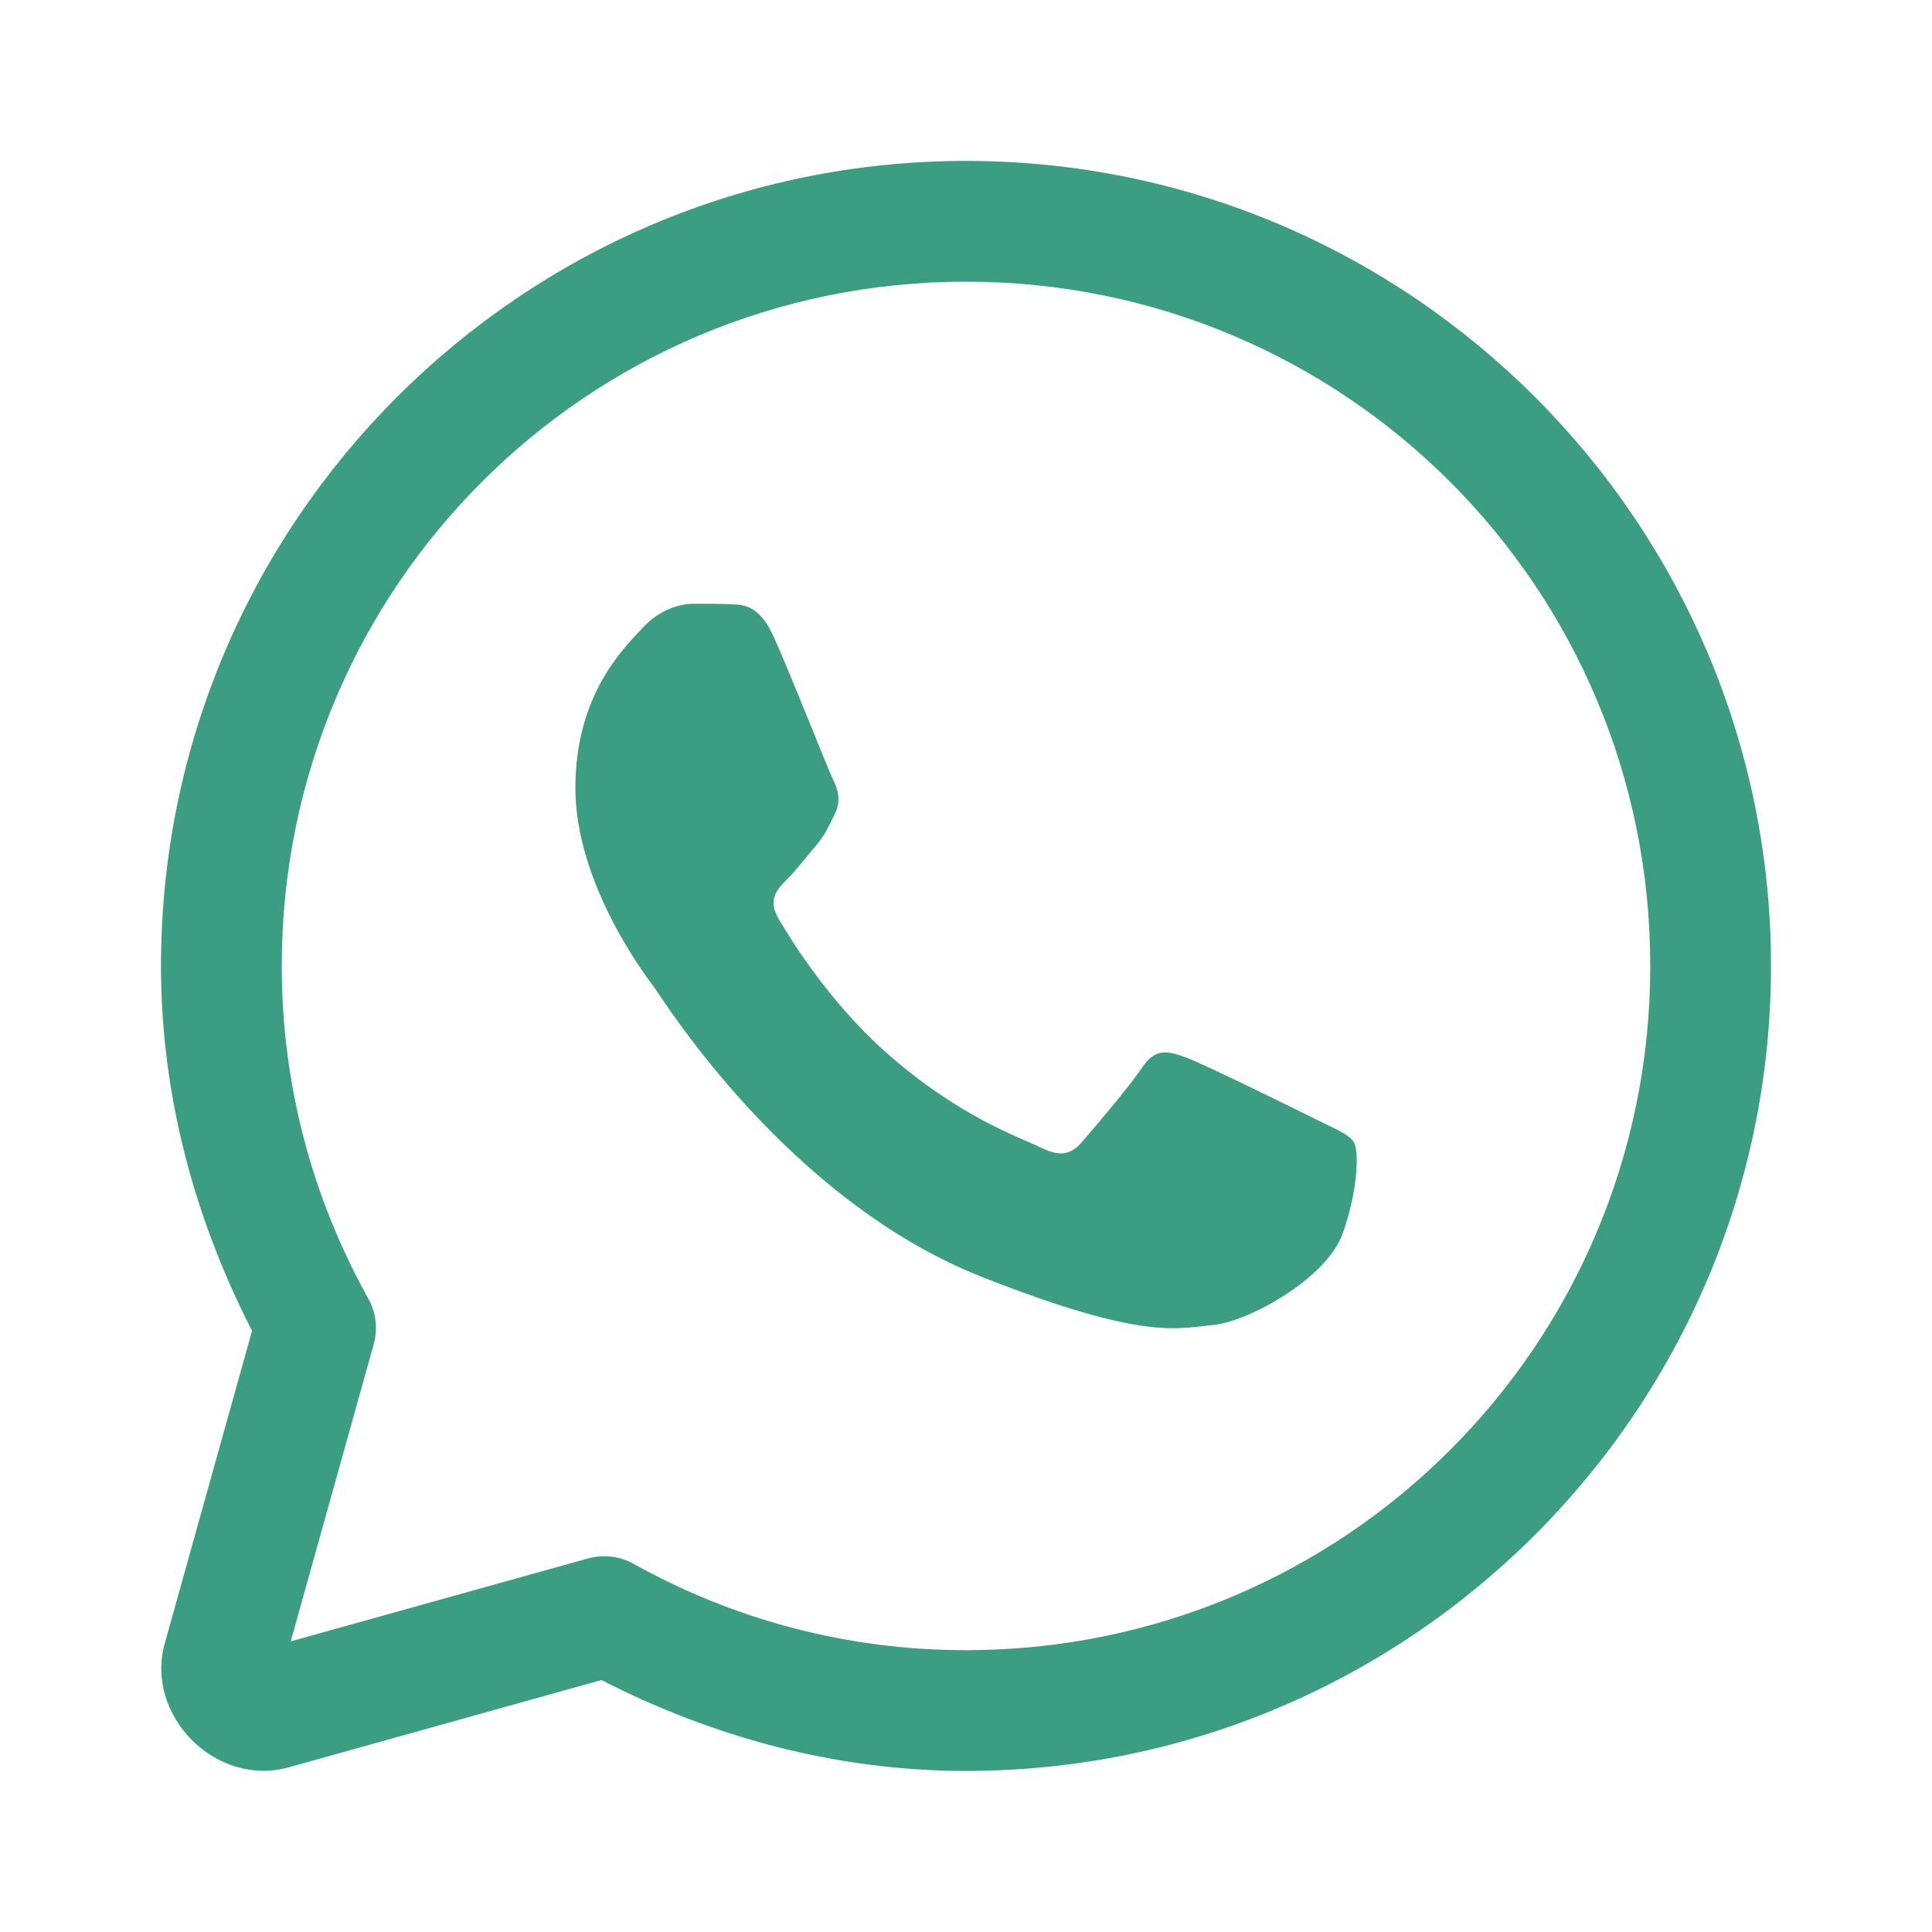
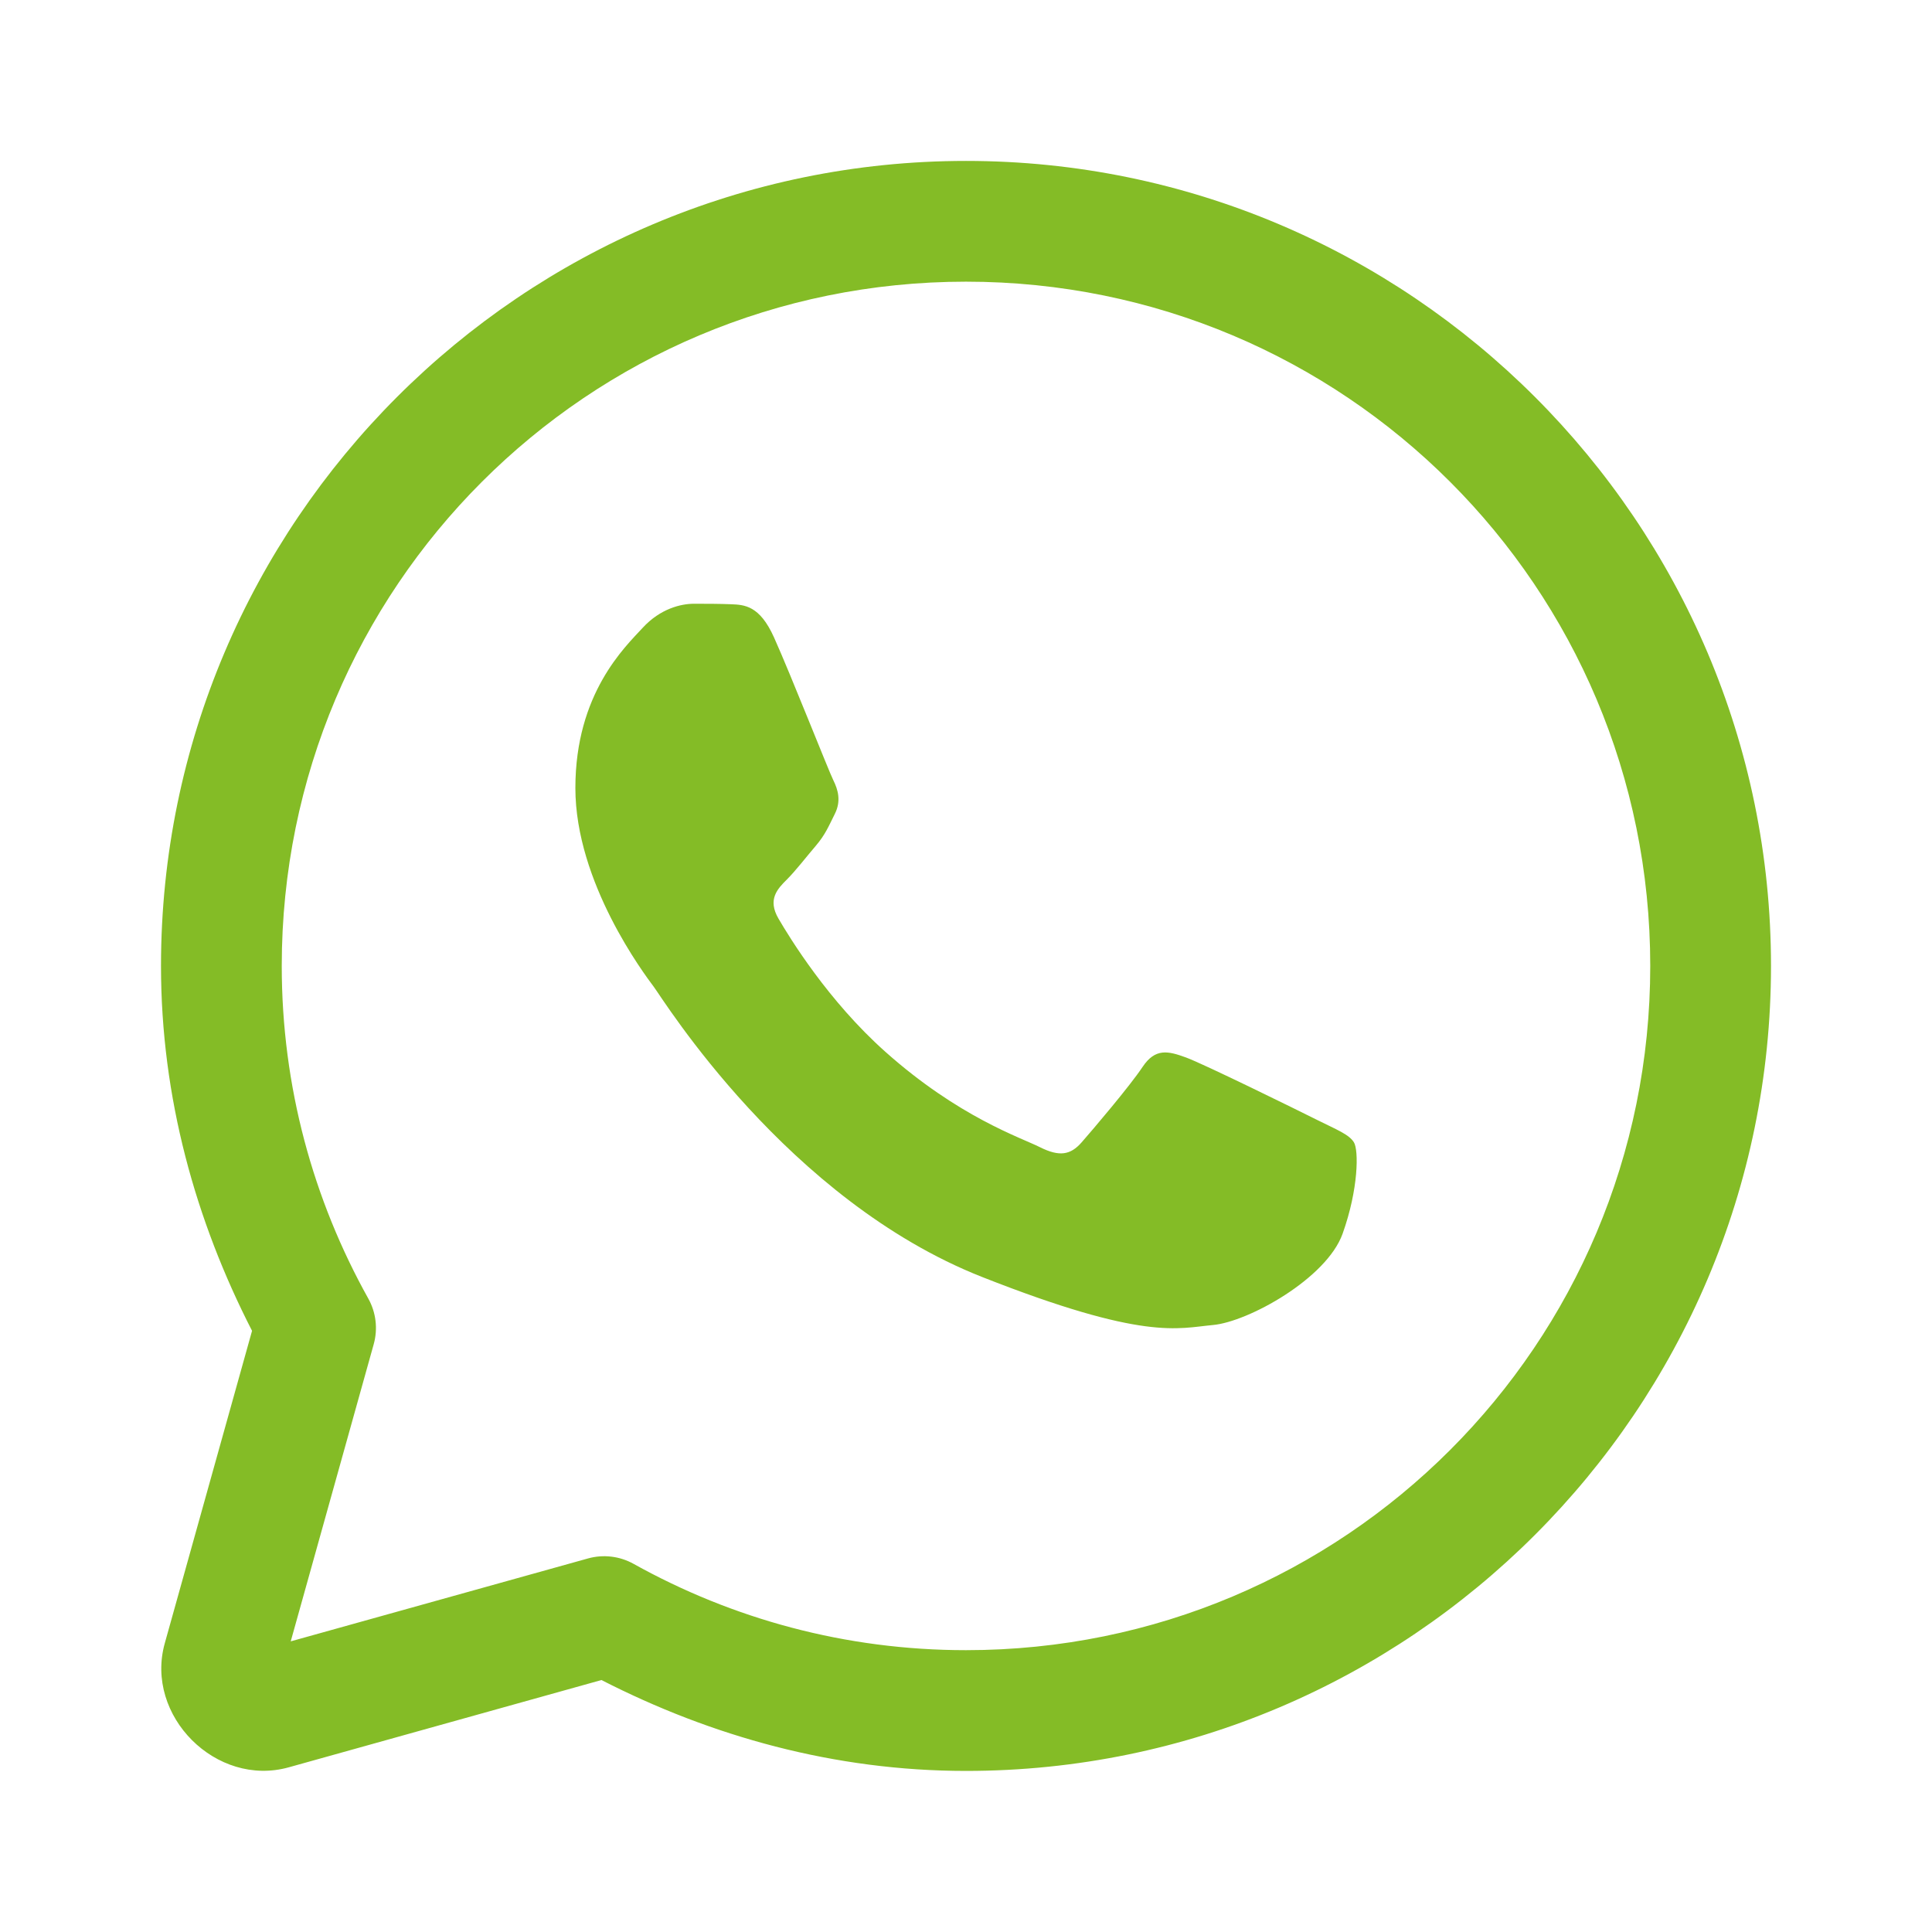
- <svg xmlns="http://www.w3.org/2000/svg" fill="#3B9D81" viewBox="0 0 48 48" width="48px" height="48px">
+ <svg xmlns="http://www.w3.org/2000/svg" fill="#84BC26" viewBox="0 0 48 48" width="48px" height="48px">
  <path d="M 24 3.998 C 12.972 3.998 4 12.97 4 23.998 C 4 27.273 4.863 30.335 6.262 33.064 L 4.094 40.826 C 3.589 42.63 5.372 44.413 7.176 43.908 L 14.943 41.74 C 17.671 43.136 20.728 43.998 24 43.998 C 35.028 43.998 44 35.026 44 23.998 C 44 12.97 35.028 3.998 24 3.998 z M 24 6.998 C 33.406 6.998 41 14.592 41 23.998 C 41 33.404 33.406 40.998 24 40.998 C 20.998 40.998 18.191 40.218 15.742 38.854 A 1.5 1.5 0 0 0 14.609 38.719 L 7.223 40.779 L 9.285 33.396 A 1.5 1.5 0 0 0 9.15 32.262 C 7.784 29.812 7 27.003 7 23.998 C 7 14.592 14.594 6.998 24 6.998 z M 17.24 15 C 16.921 15 16.406 15.12 15.967 15.598 C 15.529 16.074 14.295 17.228 14.295 19.578 C 14.295 21.928 16.005 24.198 16.244 24.518 C 16.482 24.835 19.547 29.813 24.402 31.727 C 28.436 33.317 29.257 33 30.133 32.92 C 31.009 32.842 32.959 31.766 33.357 30.65 C 33.755 29.534 33.756 28.58 33.639 28.383 C 33.52 28.184 33.201 28.063 32.723 27.824 C 32.246 27.585 29.899 26.43 29.461 26.271 C 29.023 26.112 28.703 26.032 28.385 26.51 C 28.067 26.988 27.152 28.063 26.873 28.381 C 26.594 28.701 26.316 28.741 25.838 28.502 C 25.359 28.261 23.822 27.758 21.996 26.131 C 20.576 24.866 19.621 23.302 19.342 22.824 C 19.064 22.348 19.312 22.087 19.551 21.85 C 19.766 21.636 20.029 21.293 20.268 21.014 C 20.505 20.735 20.583 20.537 20.742 20.219 C 20.901 19.902 20.822 19.622 20.703 19.383 C 20.584 19.144 19.655 16.781 19.23 15.836 C 18.873 15.042 18.497 15.025 18.156 15.012 C 17.878 15.001 17.558 15 17.24 15 z" />
</svg>
